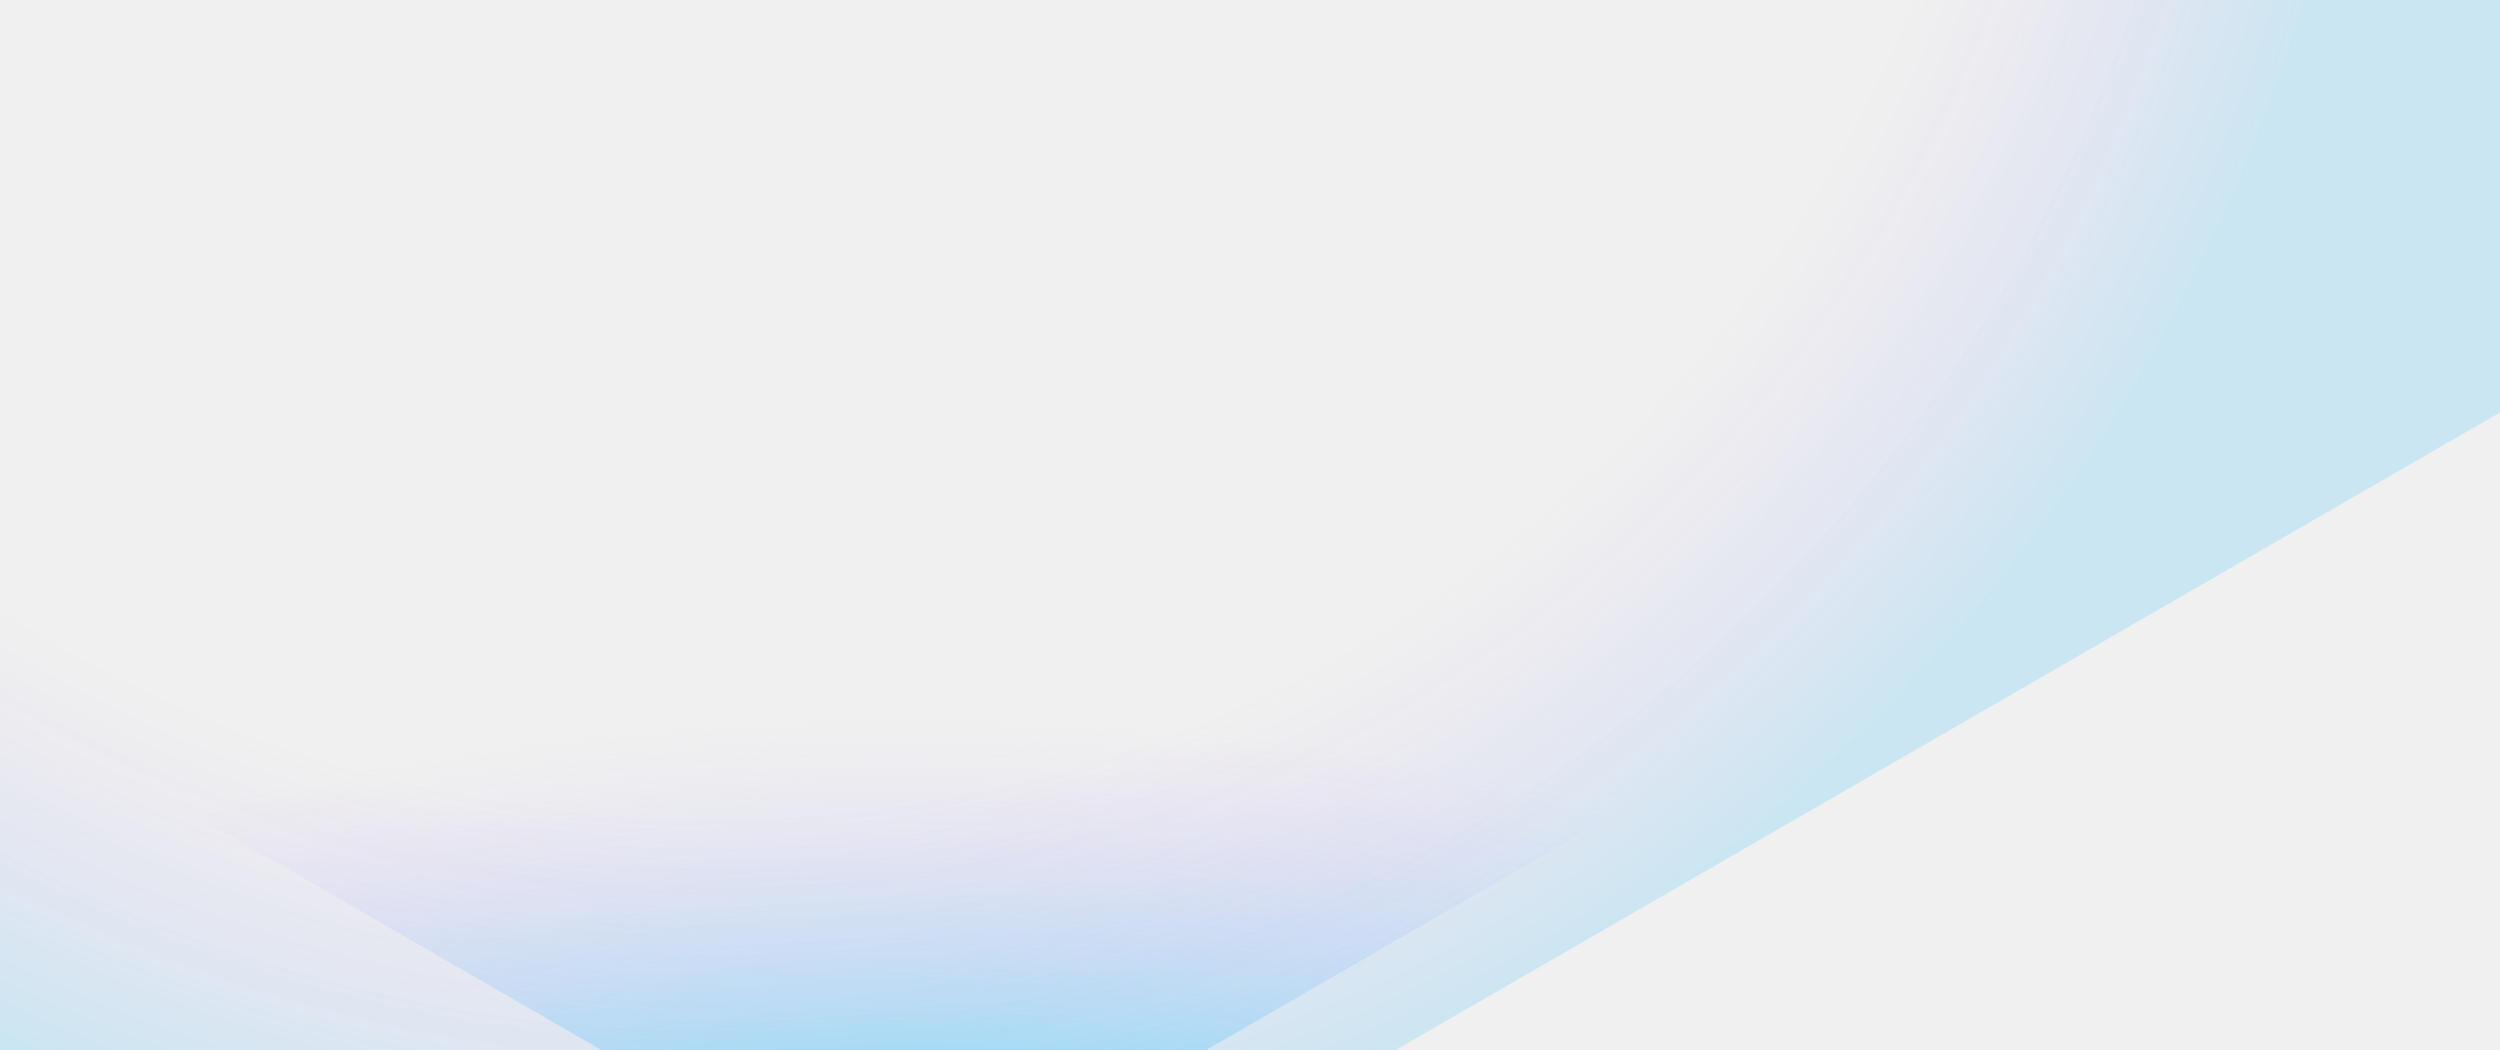
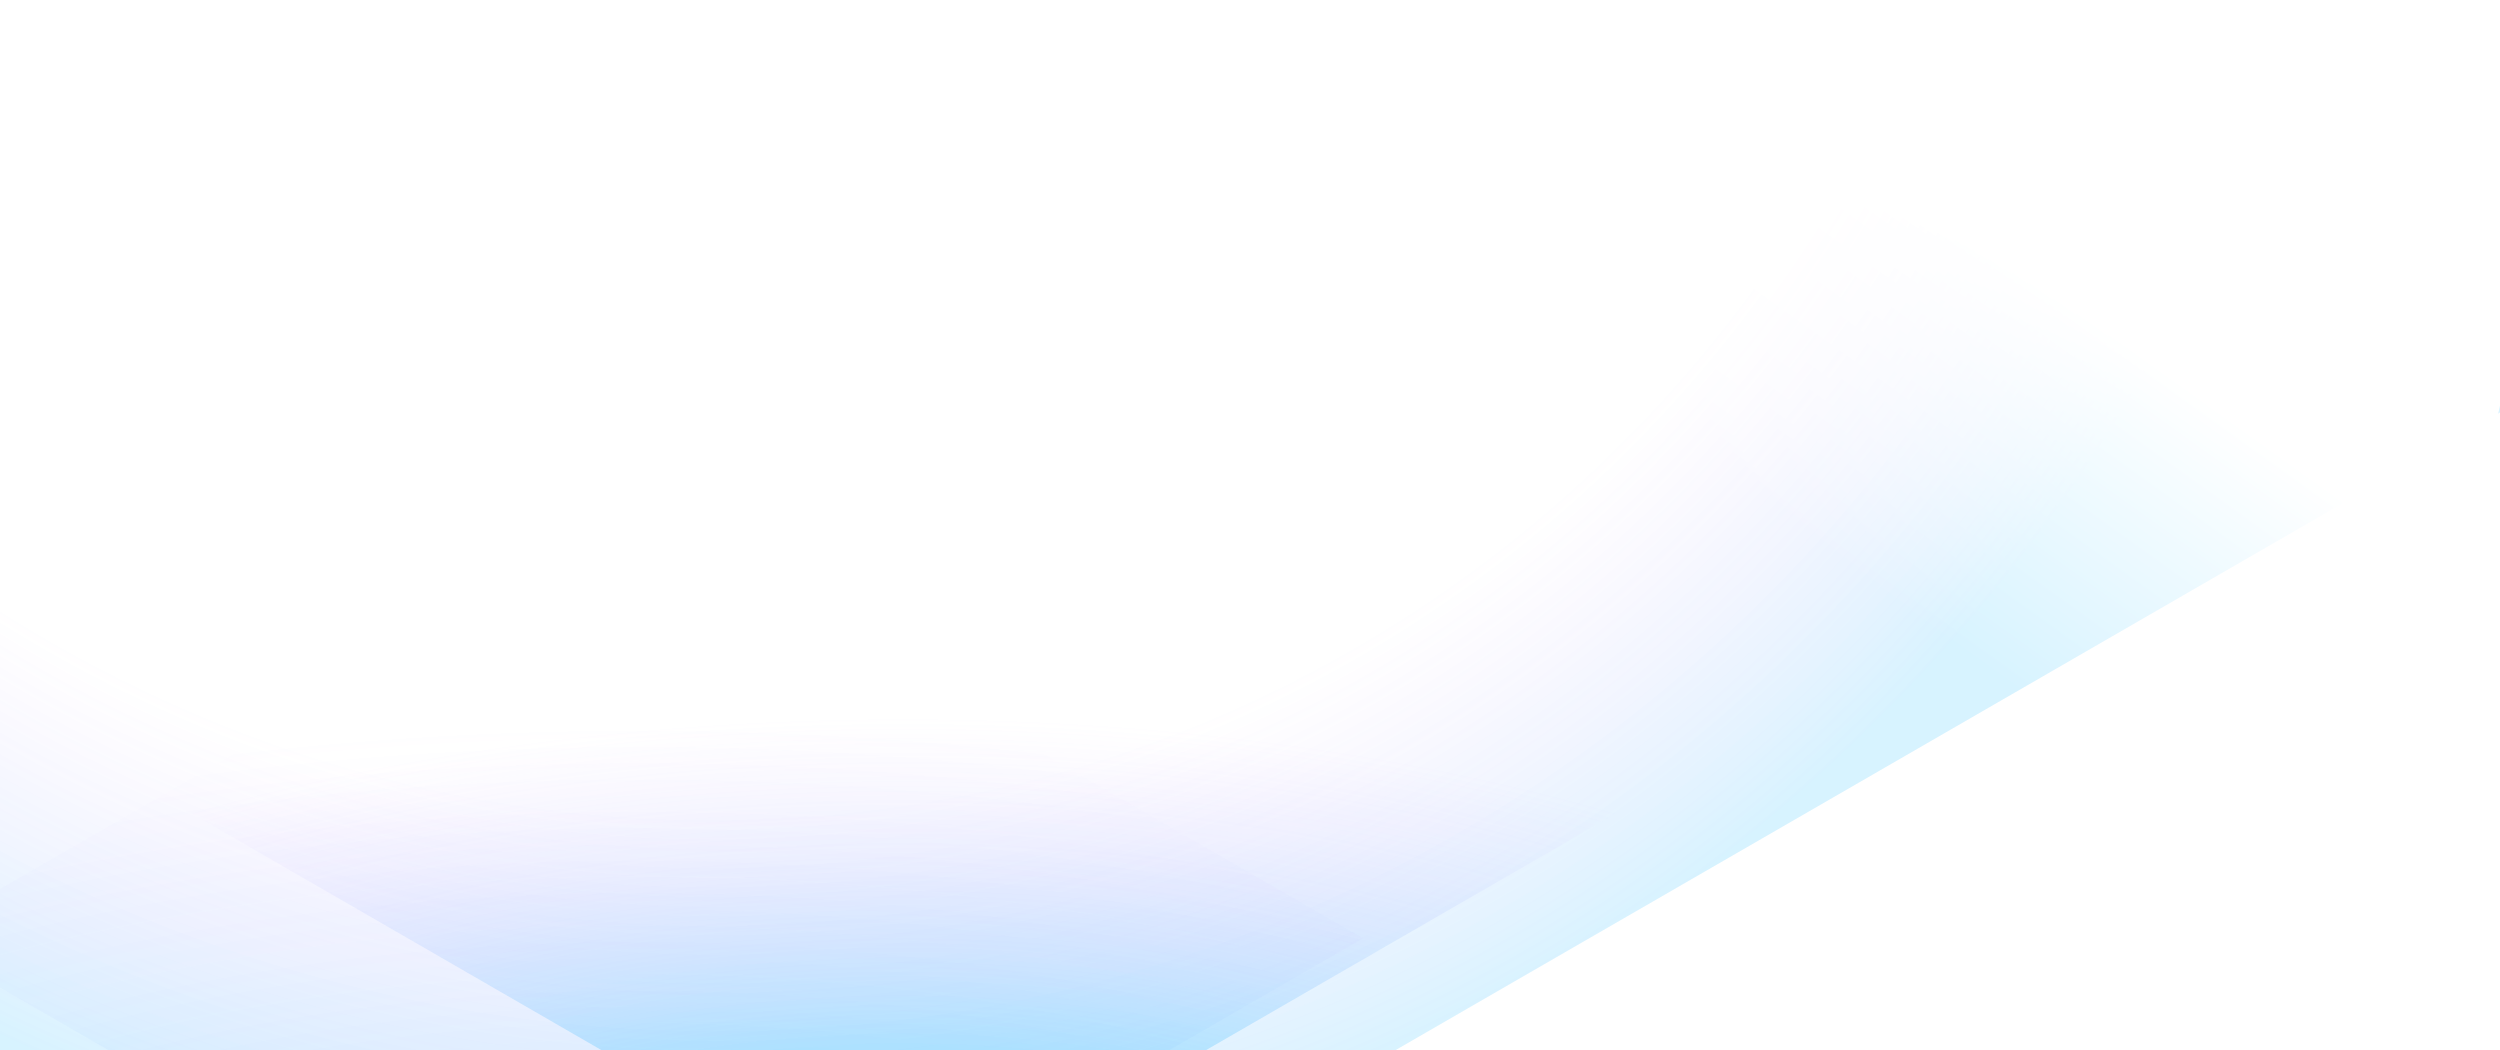
<svg xmlns="http://www.w3.org/2000/svg" width="1000" height="420" viewBox="0 0 1000 420" fill="none">
  <g clip-path="url(#clip0_7_11007)">
-     <rect width="1000" height="420" fill="none" />
+     <rect width="1000" height="420" fill="white" />
    <path opacity="0.25" d="M278.817 581.35L-1087 -207.205L206.487 -954L1572.3 -165.445L278.817 581.35Z" fill="url(#paint0_radial_7_11007)" />
    <path d="M255.526 208.061L545.193 375.3L255.526 542.539L-34.141 375.3L255.526 208.061Z" fill="url(#paint1_radial_7_11007)" fill-opacity="0.3" />
    <path d="M361.491 155.376L651.158 322.615L361.491 489.855L71.824 322.615L361.491 155.376Z" fill="url(#paint2_radial_7_11007)" fill-opacity="0.3" />
    <rect x="736.12" y="-95.995" width="314.852" height="380.486" transform="rotate(12.891 736.12 -95.9951)" fill="url(#paint3_linear_7_11007)" />
  </g>
  <defs>
    <radialGradient id="paint0_radial_7_11007" cx="0" cy="0" r="1" gradientUnits="userSpaceOnUse" gradientTransform="translate(269.285 -218.93) rotate(140.977) scale(1007.29 1055.02)">
      <stop stop-color="white" stop-opacity="0" />
      <stop offset="0.521" stop-color="#A457FF" stop-opacity="0" />
      <stop offset="0.667" stop-color="#00B1FF" stop-opacity="0.63" />
    </radialGradient>
+     <radialGradient id="paint1_radial_7_11007" cx="0" cy="0" r="1" gradientUnits="userSpaceOnUse" gradientTransform="translate(255.355 574.948) rotate(-90) scale(345.299 777.362)">
+       <stop offset="0.151" stop-color="#1FBCFF" stop-opacity="0.47" />
+       <stop offset="0.828" stop-color="#BE87FF" stop-opacity="0" />
+     </radialGradient>
    <radialGradient id="paint2_radial_7_11007" cx="0" cy="0" r="1" gradientUnits="userSpaceOnUse" gradientTransform="translate(361.32 522.264) rotate(-90) scale(345.299 777.362)">
      <stop offset="0.302" stop-color="#1FBCFF" stop-opacity="0.9" />
      <stop offset="0.682" stop-color="#BE87FF" stop-opacity="0" />
    </radialGradient>
+     <linearGradient id="paint3_linear_7_11007" x1="962.269" y1="131.587" x2="908.453" y2="259.983" gradientUnits="userSpaceOnUse">
+       <stop stop-color="white" />
+       <stop offset="1" stop-color="white" stop-opacity="0" />
+     </linearGradient>
    <clipPath id="clip0_7_11007">
      <rect width="1000" height="420" fill="white" />
    </clipPath>
  </defs>
</svg>
